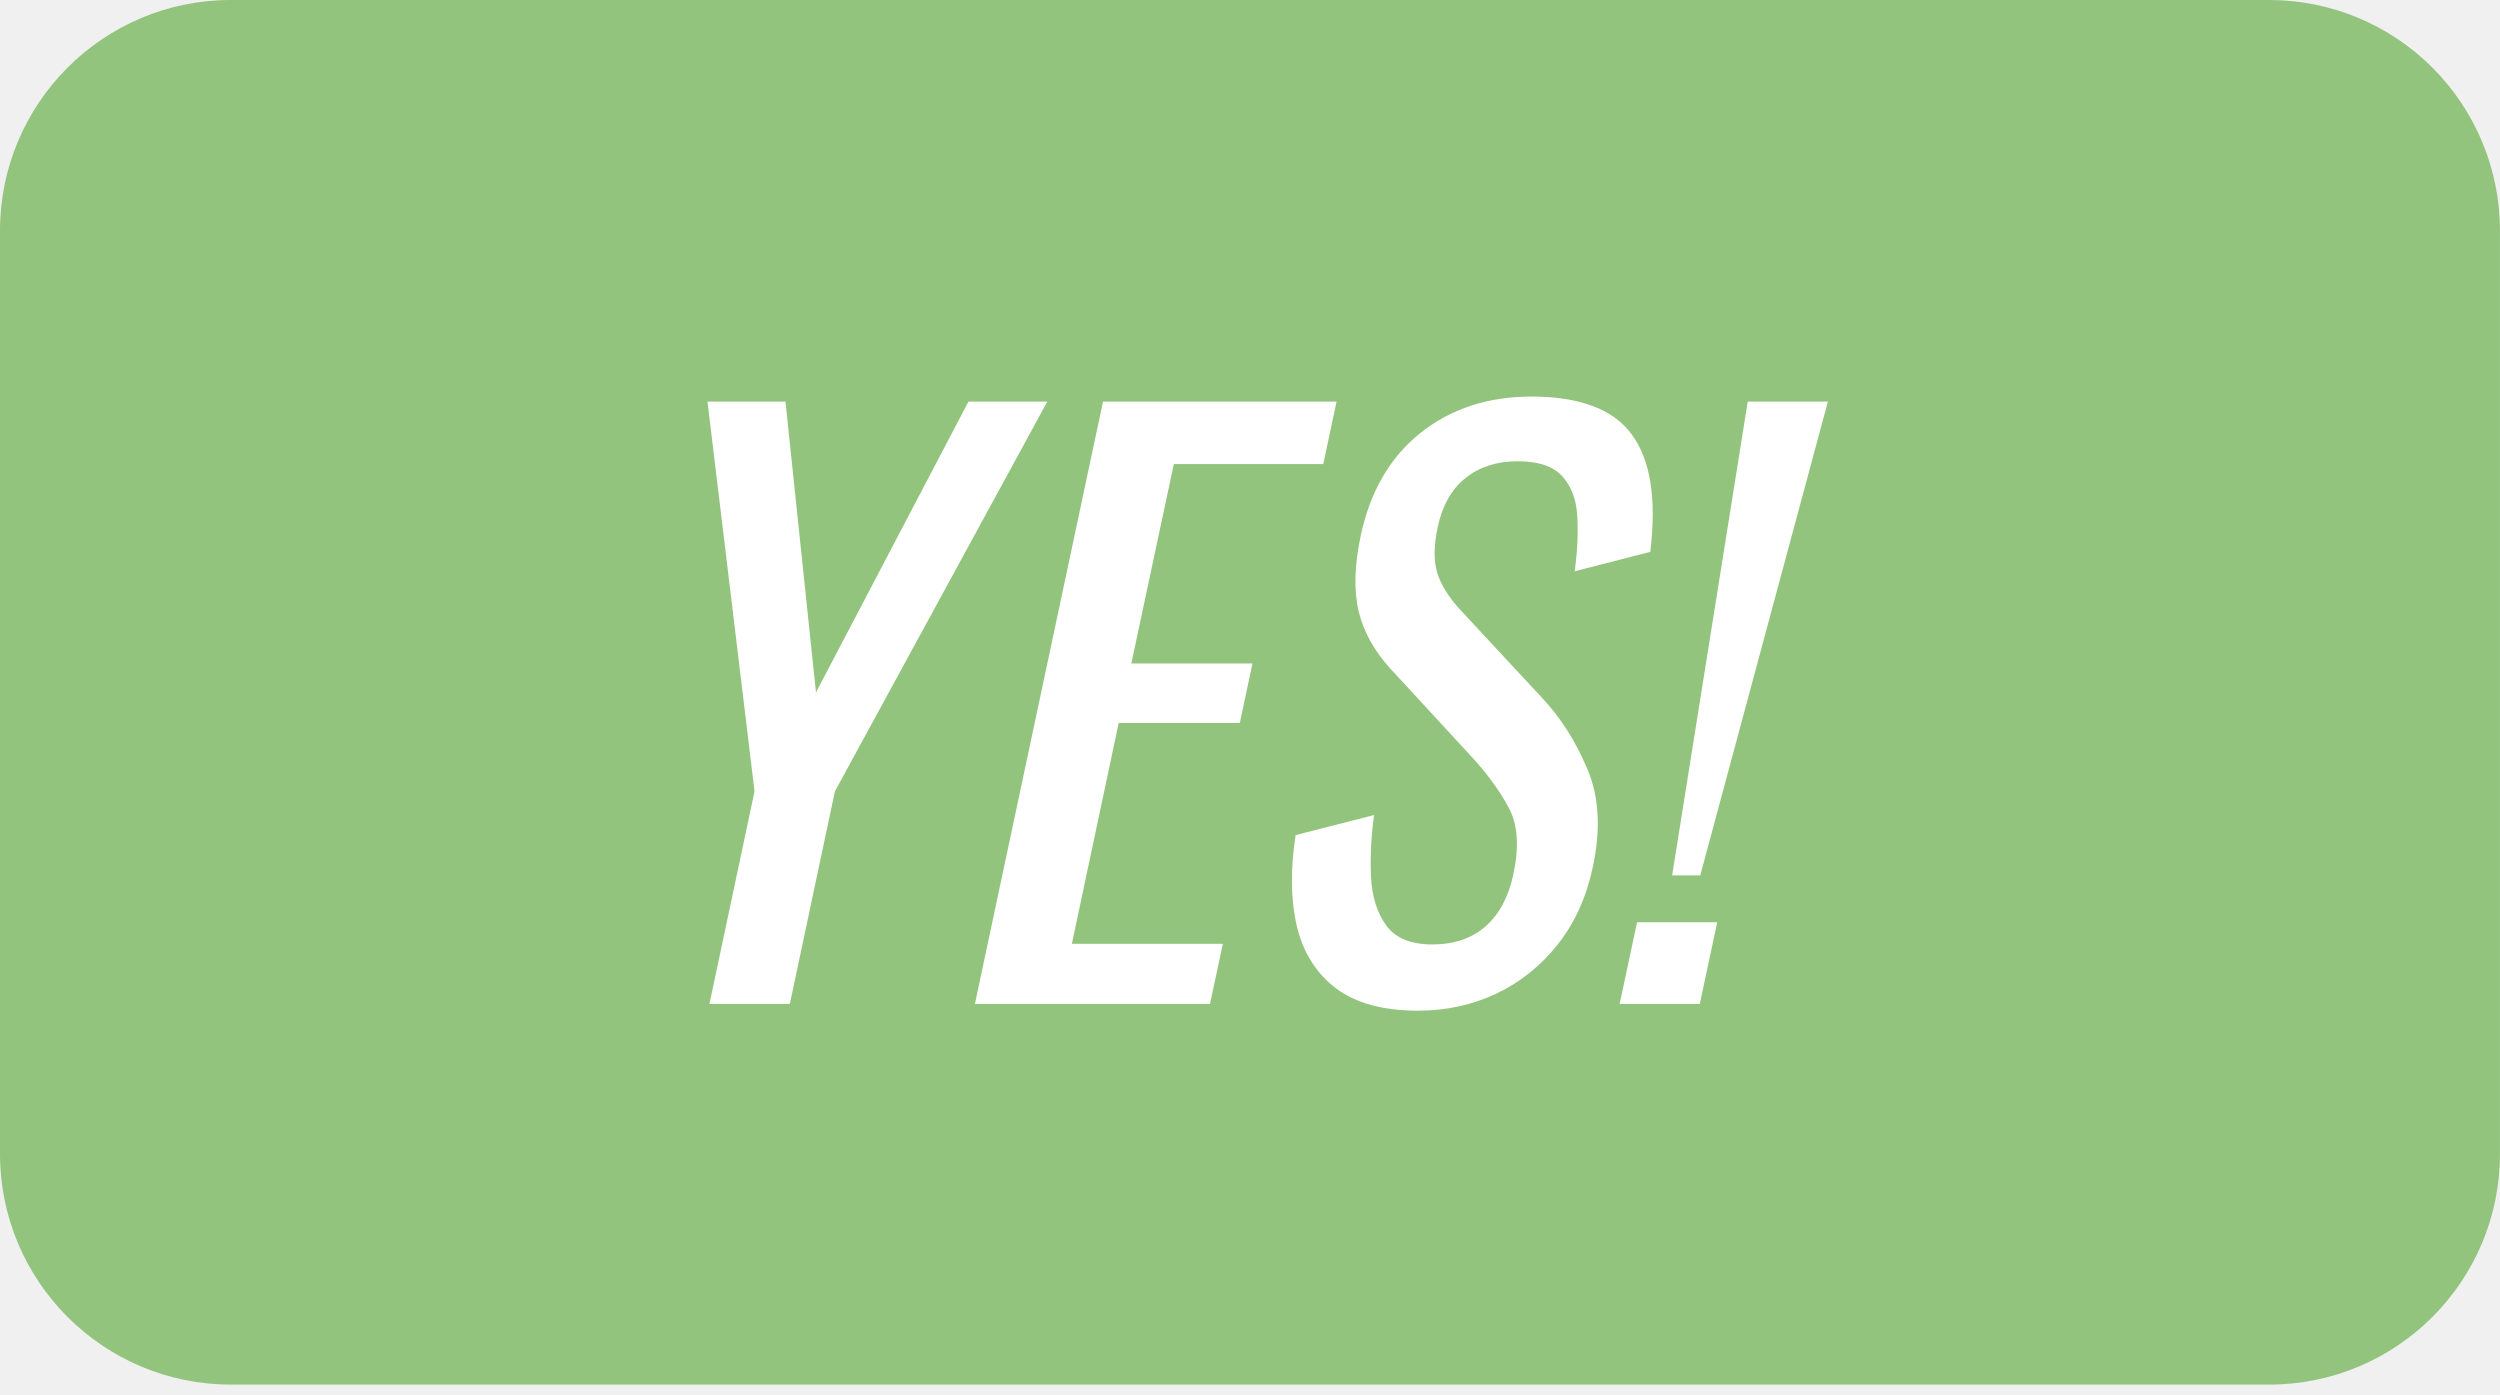
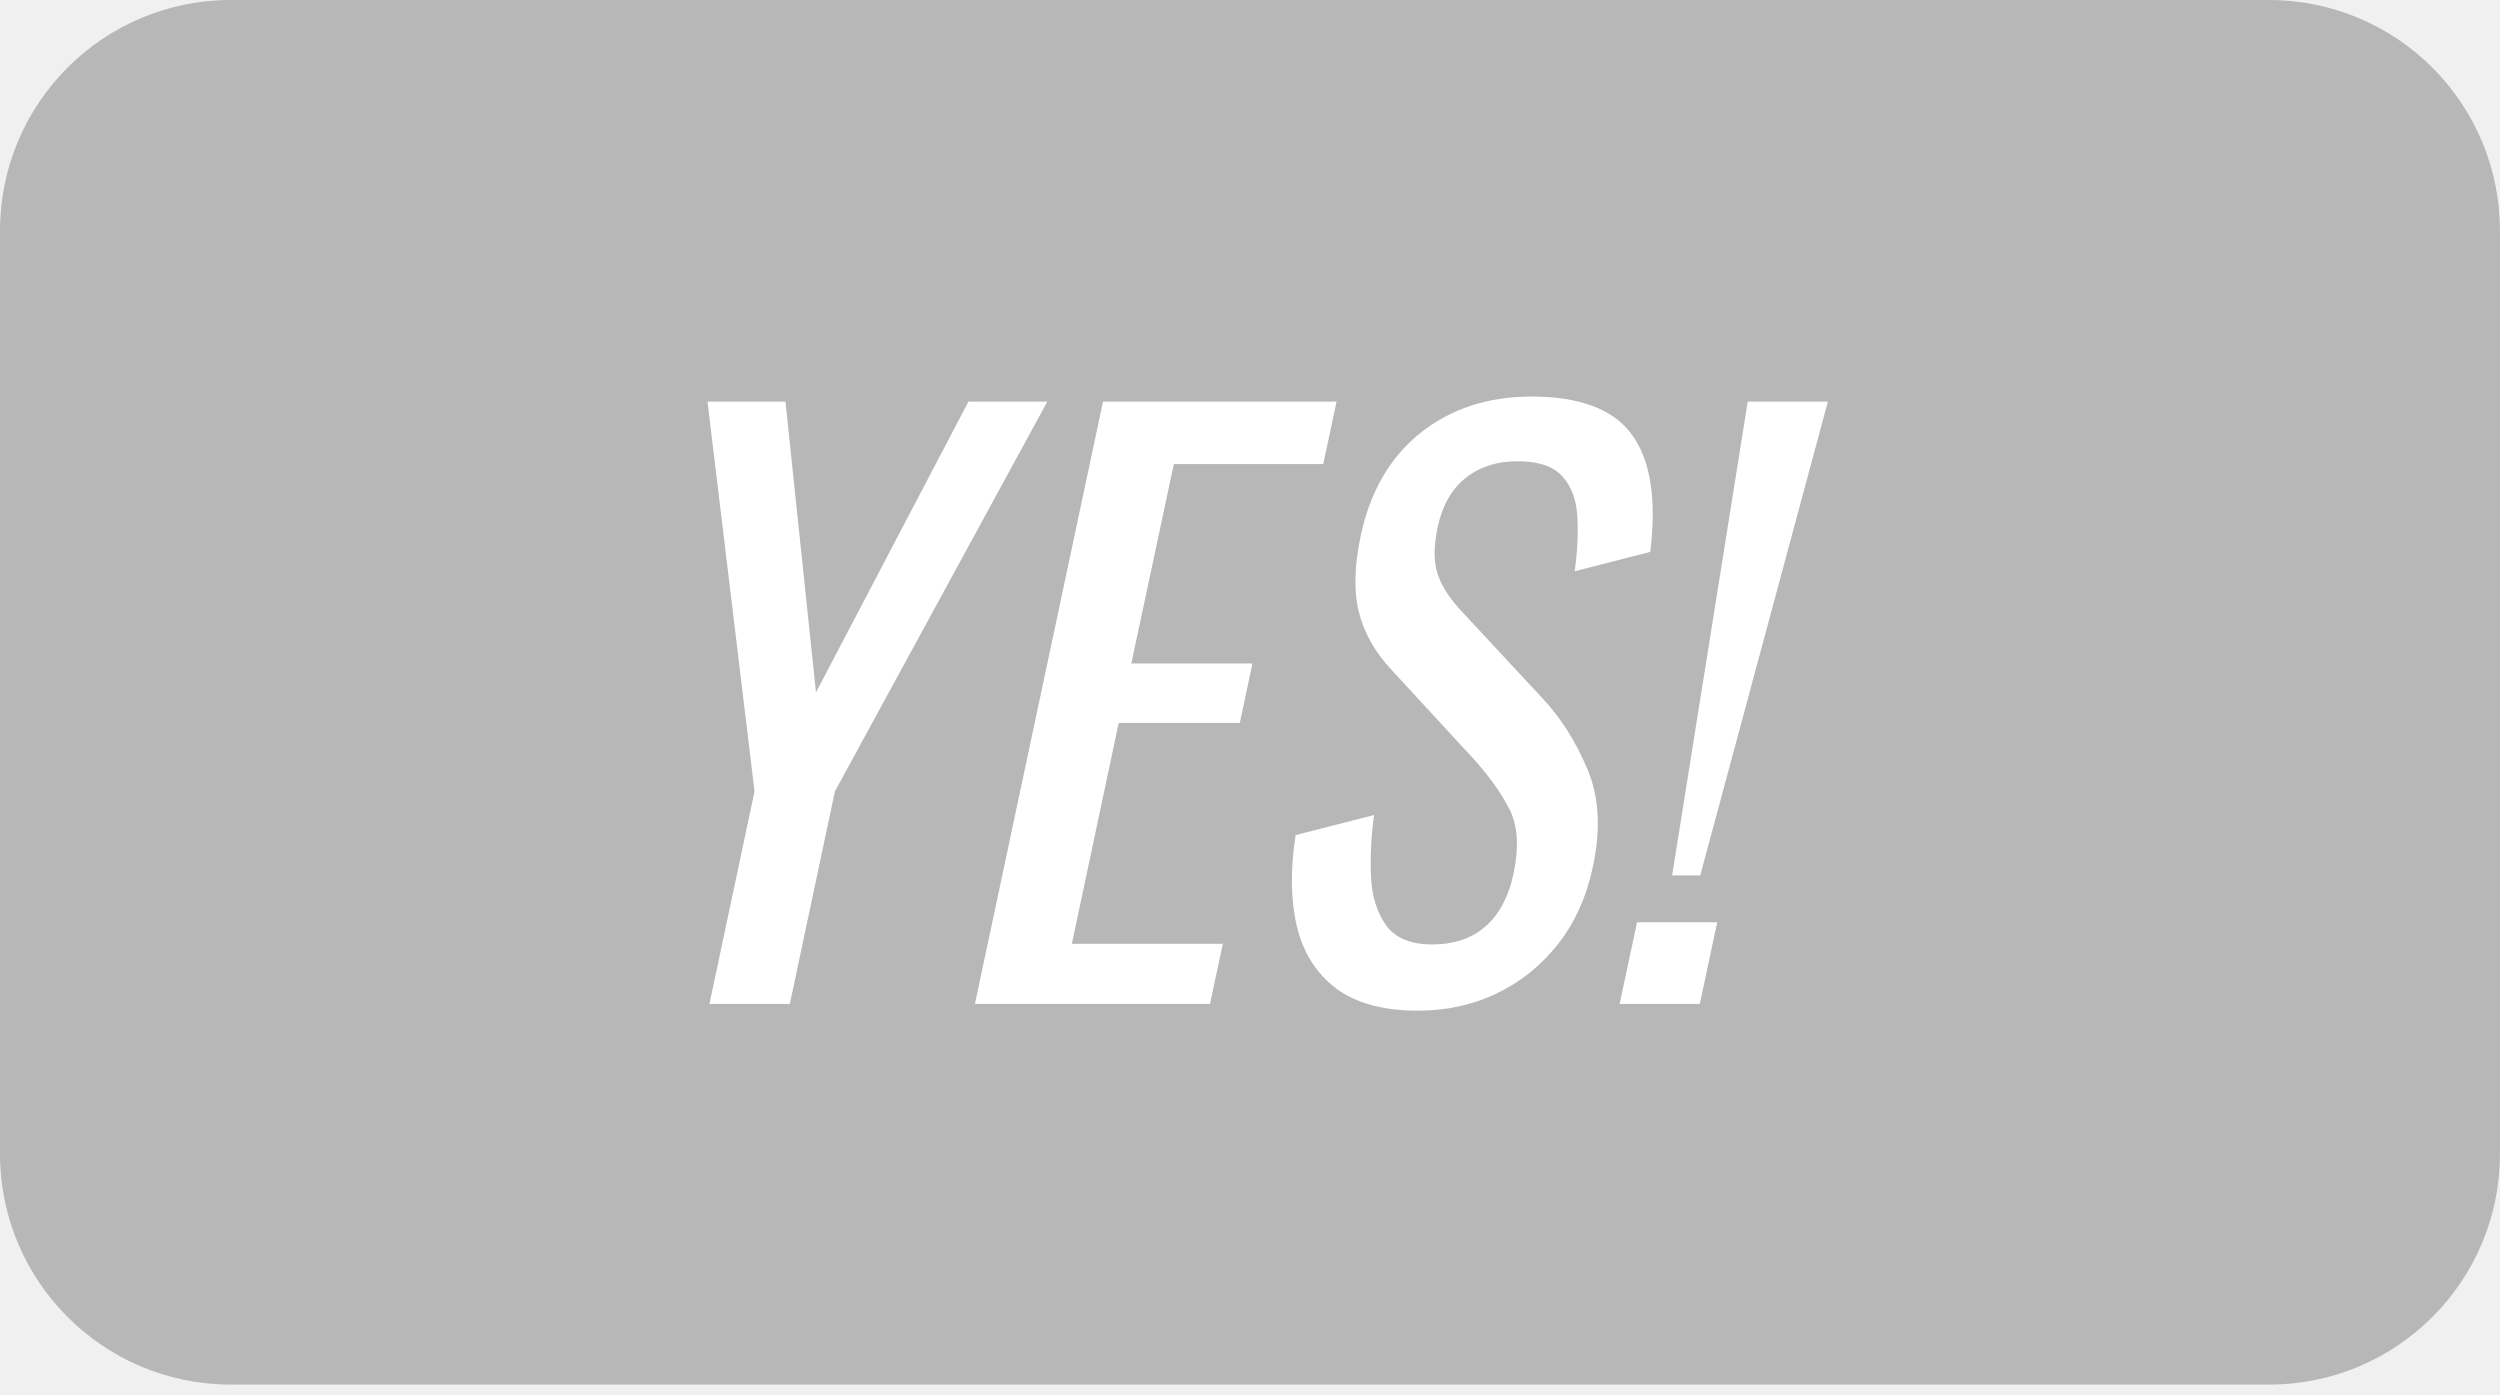
<svg xmlns="http://www.w3.org/2000/svg" version="1.1" viewBox="0.0 0.0 179.31 100.0" fill="none" stroke="none" stroke-linecap="square" stroke-miterlimit="10">
  <clipPath id="p.0">
    <path d="m0 0l179.31 0l0 100.0l-179.31 0l0 -100.0z" clip-rule="nonzero" />
  </clipPath>
  <g clip-path="url(#p.0)">
    <path fill="#000000" fill-opacity="0.0" d="m0 0l179.31 0l0 100.0l-179.31 0z" fill-rule="evenodd" />
-     <path fill="#93c47d" d="m0 16.552l0 0c0 -9.141 7.41 -16.552 16.552 -16.552l146.204 0c4.39 0 8.6 1.744 11.704 4.848c3.104 3.104 4.848 7.314 4.848 11.704l0 66.204c0 9.141 -7.41 16.552 -16.552 16.552l-146.204 0c-9.141 0 -16.552 -7.41 -16.552 -16.552z" fill-rule="evenodd" />
+     <path fill="#b7b7b7" d="m0 16.552l0 0c0 -9.141 7.41 -16.552 16.552 -16.552l146.204 0c4.39 0 8.6 1.744 11.704 4.848c3.104 3.104 4.848 7.314 4.848 11.704l0 66.204c0 9.141 -7.41 16.552 -16.552 16.552l-146.204 0c-9.141 0 -16.552 -7.41 -16.552 -16.552z" fill-rule="evenodd" />
    <path fill="#000000" fill-opacity="0.0" d="m16.719 11.806l132.063 0l0 63.276l-132.063 0z" fill-rule="evenodd" />
    <path fill="#ffffff" d="m50.884 72.006l3.234 -15.25l-3.375 -27.953l5.594 0l2.188 20.859l10.937 -20.859l5.656 0l-15.234 27.953l-3.234 15.25l-5.766 0zm19.041 0l9.188 -43.203l16.75 0l-0.953 4.484l-10.719 0l-3.047 14.297l8.688 0l-0.906 4.266l-8.688 0l-3.359 15.844l10.828 0l-0.922 4.312l-16.859 0zm31.783 0.484q-3.734 0 -5.875 -1.594q-2.125 -1.609 -2.812 -4.438q-0.672 -2.828 -0.094 -6.562l5.625 -1.438q-0.312 2.297 -0.219 4.438q0.109 2.125 1.094 3.484q1.0 1.359 3.297 1.359q2.344 0 3.828 -1.297q1.484 -1.312 2.0 -3.766q0.625 -2.938 -0.328 -4.719q-0.953 -1.797 -2.609 -3.609l-5.891 -6.391q-1.719 -1.875 -2.266 -4.078q-0.547 -2.219 0.141 -5.469q1.016 -4.75 4.281 -7.359q3.281 -2.609 7.969 -2.609q2.562 0 4.359 0.672q1.812 0.656 2.828 2.047q1.016 1.375 1.344 3.484q0.328 2.109 -0.016 4.938l-5.422 1.391q0.297 -2.141 0.188 -3.922q-0.094 -1.797 -1.062 -2.875q-0.969 -1.094 -3.219 -1.094q-2.234 0 -3.734 1.203q-1.5 1.188 -2.0 3.531q-0.422 1.984 -0.031 3.266q0.391 1.266 1.609 2.609l5.938 6.391q2.0 2.141 3.234 5.109q1.25 2.953 0.375 7.0q-0.672 3.203 -2.5 5.531q-1.828 2.312 -4.422 3.547q-2.578 1.219 -5.609 1.219zm18.224 -9.703l5.422 -33.984l5.75 0l-9.156 33.984l-2.016 0zm-3.766 9.219l1.25 -5.859l5.75 0l-1.25 5.859l-5.75 0z" fill-rule="nonzero" />
  </g>
</svg>
